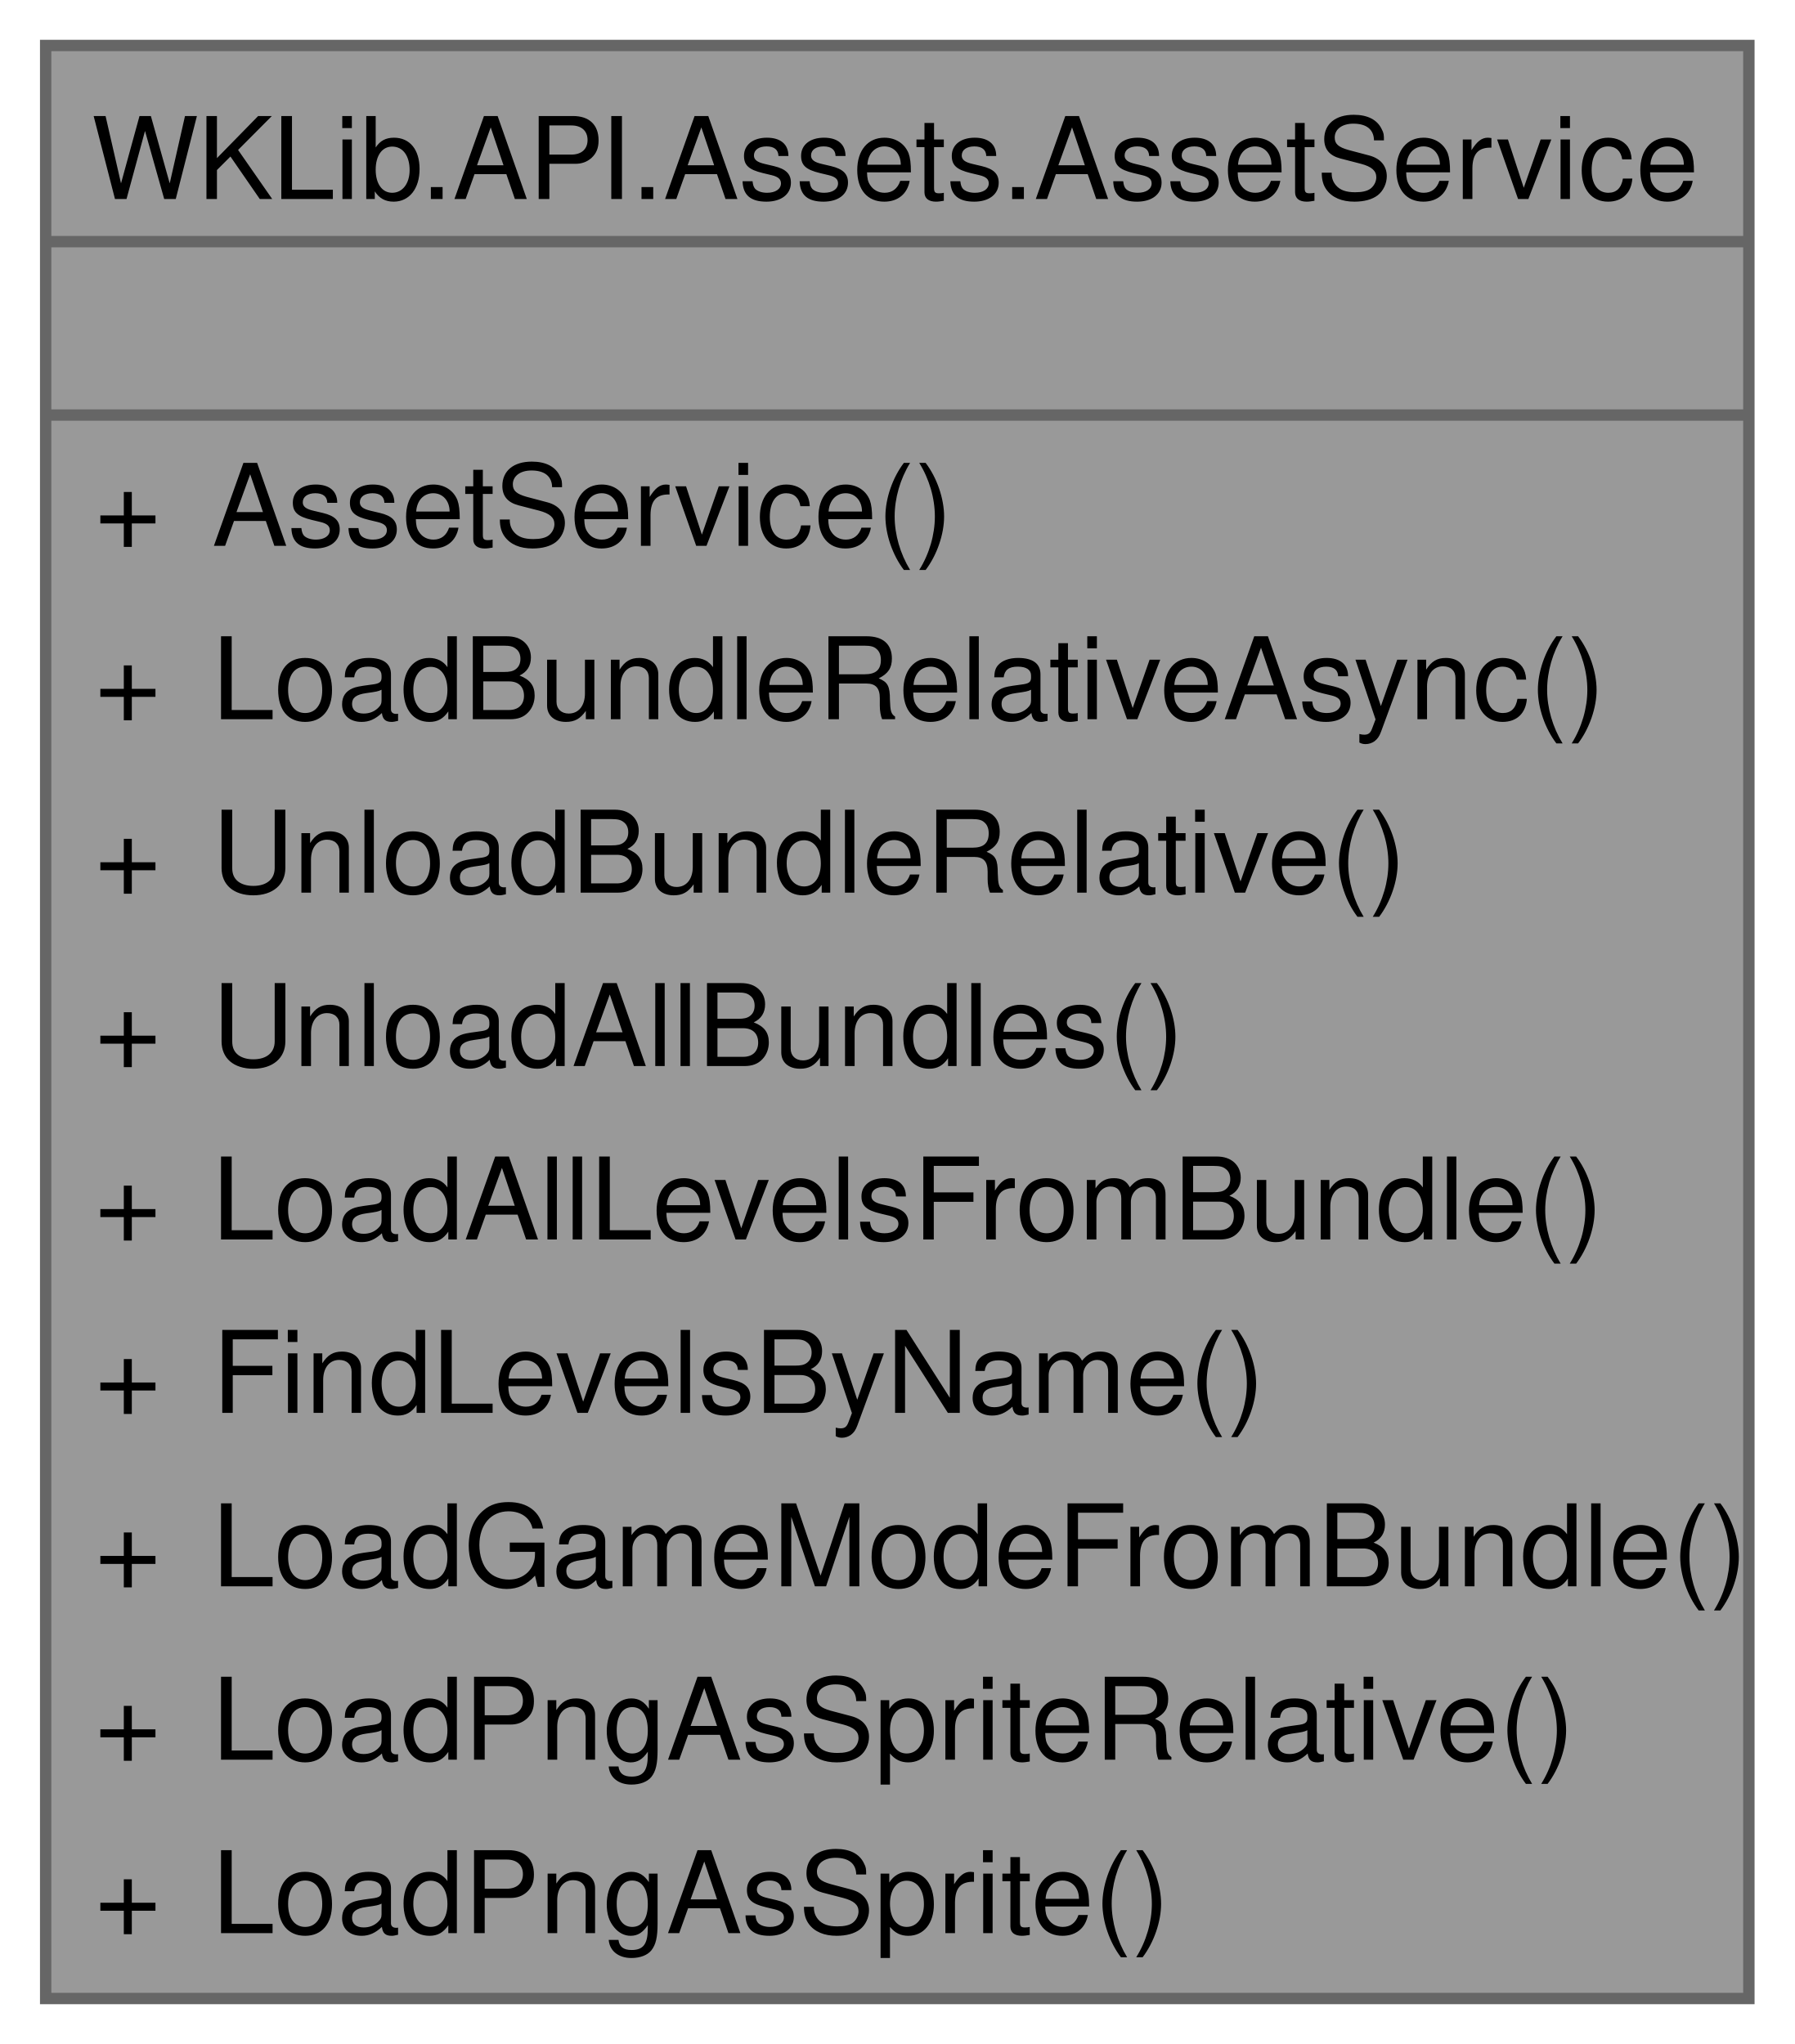
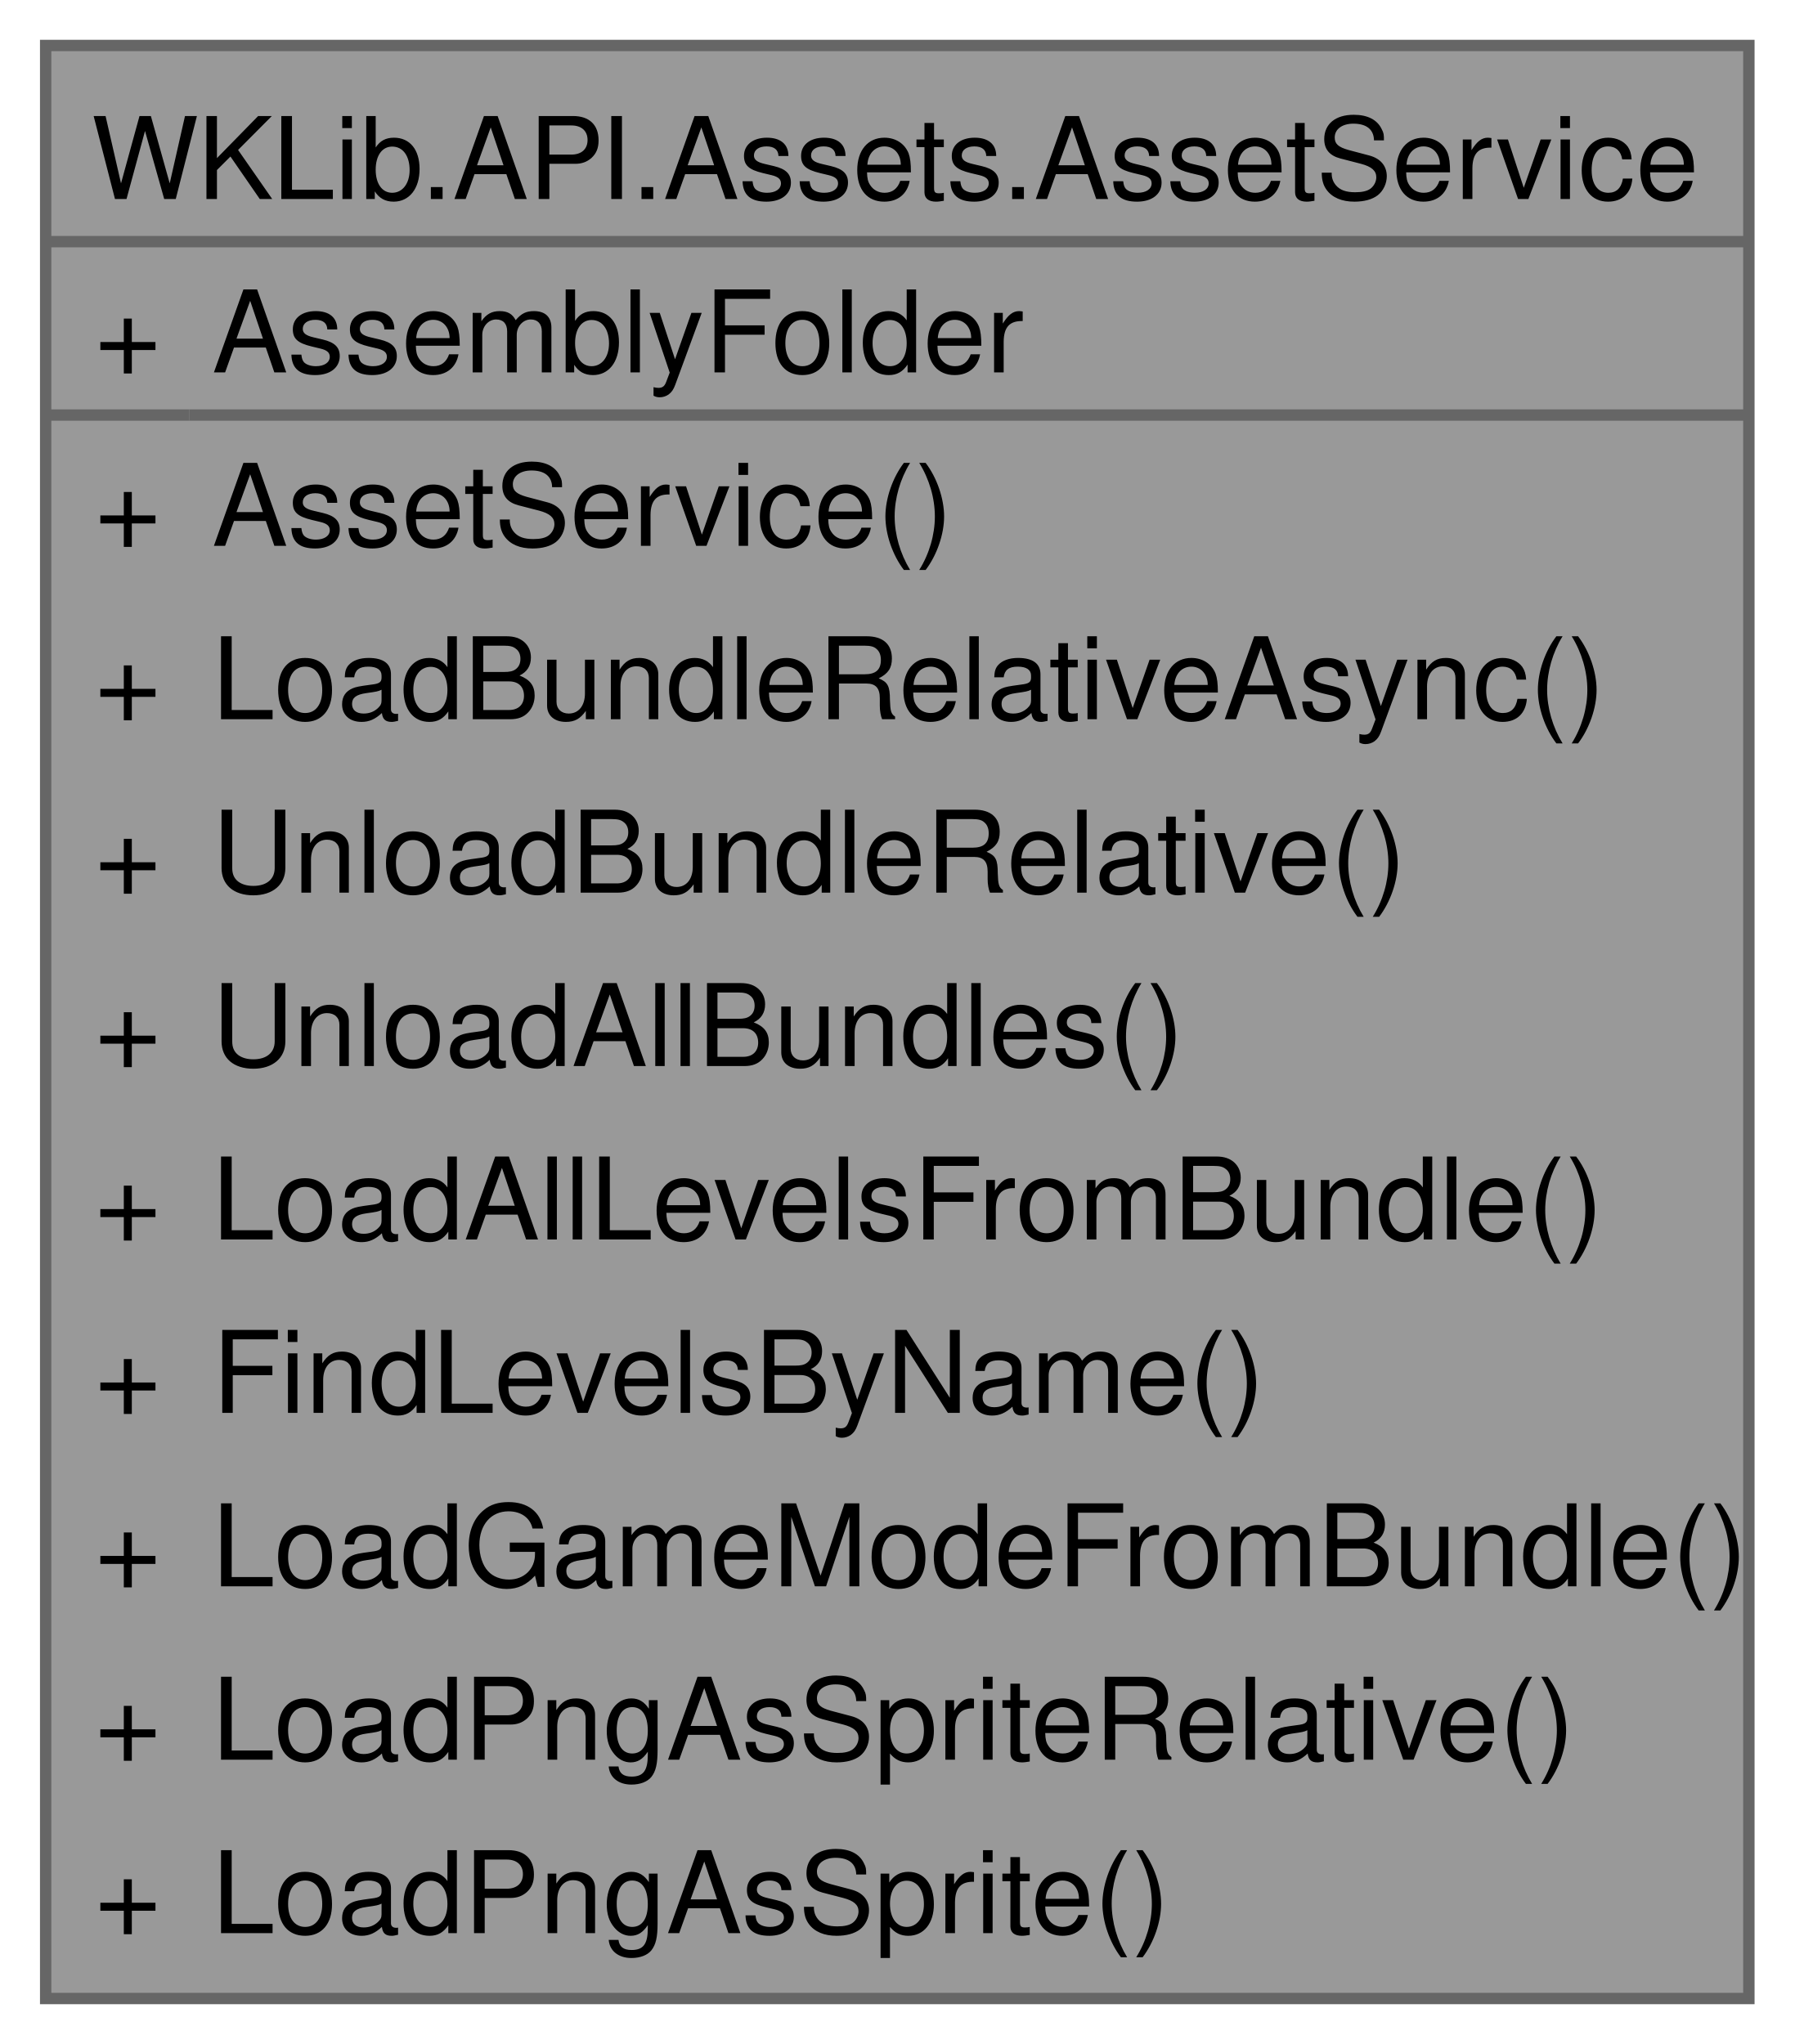
<svg xmlns="http://www.w3.org/2000/svg" xmlns:xlink="http://www.w3.org/1999/xlink" width="158pt" height="180pt" viewBox="0.00 0.00 157.75 179.75">
  <g id="graph0" class="graph" transform="scale(1 1) rotate(0) translate(4 175.75)">
    <g id="Node000001" class="node">
      <g id="a_Node000001">
        <a xlink:title="Loads and caches AssetBundles and assets, scoped by ModContext to avoid collisions.">
          <polygon fill="#999999" stroke="none" points="149.75,-171.75 0,-171.75 0,0 149.75,0 149.75,-171.75" />
          <text text-anchor="start" x="4" y="-158.25" font-family="Helvetica,sans-Serif" font-size="10.00">WKLib.API.Assets.AssetService</text>
-           <text text-anchor="start" x="73.38" y="-143" font-family="Helvetica,sans-Serif" font-size="10.00"> </text>
+           <text text-anchor="start" x="4.31" y="-143" font-family="Helvetica,sans-Serif" font-size="10.00">+</text>
+           <text text-anchor="start" x="14.62" y="-143" font-family="Helvetica,sans-Serif" font-size="10.00">AssemblyFolder</text>
          <text text-anchor="start" x="4.31" y="-127.75" font-family="Helvetica,sans-Serif" font-size="10.00">+</text>
          <text text-anchor="start" x="14.62" y="-127.75" font-family="Helvetica,sans-Serif" font-size="10.00">AssetService()</text>
          <text text-anchor="start" x="4.31" y="-112.5" font-family="Helvetica,sans-Serif" font-size="10.00">+</text>
          <text text-anchor="start" x="14.62" y="-112.5" font-family="Helvetica,sans-Serif" font-size="10.00">LoadBundleRelativeAsync()</text>
          <text text-anchor="start" x="4.31" y="-97.25" font-family="Helvetica,sans-Serif" font-size="10.00">+</text>
          <text text-anchor="start" x="14.62" y="-97.25" font-family="Helvetica,sans-Serif" font-size="10.00">UnloadBundleRelative()</text>
          <text text-anchor="start" x="4.31" y="-82" font-family="Helvetica,sans-Serif" font-size="10.00">+</text>
          <text text-anchor="start" x="14.62" y="-82" font-family="Helvetica,sans-Serif" font-size="10.00">UnloadAllBundles()</text>
          <text text-anchor="start" x="4.31" y="-66.75" font-family="Helvetica,sans-Serif" font-size="10.00">+</text>
          <text text-anchor="start" x="14.62" y="-66.75" font-family="Helvetica,sans-Serif" font-size="10.00">LoadAllLevelsFromBundle()</text>
          <text text-anchor="start" x="4.31" y="-51.5" font-family="Helvetica,sans-Serif" font-size="10.00">+</text>
          <text text-anchor="start" x="14.62" y="-51.5" font-family="Helvetica,sans-Serif" font-size="10.00">FindLevelsByName()</text>
          <text text-anchor="start" x="4.31" y="-36.25" font-family="Helvetica,sans-Serif" font-size="10.00">+</text>
          <text text-anchor="start" x="14.62" y="-36.25" font-family="Helvetica,sans-Serif" font-size="10.00">LoadGameModeFromBundle()</text>
          <text text-anchor="start" x="4.31" y="-21" font-family="Helvetica,sans-Serif" font-size="10.00">+</text>
          <text text-anchor="start" x="14.62" y="-21" font-family="Helvetica,sans-Serif" font-size="10.00">LoadPngAsSpriteRelative()</text>
          <text text-anchor="start" x="4.31" y="-5.75" font-family="Helvetica,sans-Serif" font-size="10.00">+</text>
          <text text-anchor="start" x="14.62" y="-5.75" font-family="Helvetica,sans-Serif" font-size="10.00">LoadPngAsSprite()</text>
          <polygon fill="#666666" stroke="#666666" points="0,-154.5 0,-154.5 149.75,-154.5 149.75,-154.5 0,-154.5" />
-           <polygon fill="#666666" stroke="#666666" points="0,-139.25 0,-139.25 149.75,-139.25 149.75,-139.25 0,-139.25" />
+           <polygon fill="#666666" stroke="#666666" points="0,-139.25 0,-139.25 12.62,-139.25 12.62,-139.25 0,-139.25" />
+           <polygon fill="#666666" stroke="#666666" points="12.62,-139.25 12.62,-139.25 149.75,-139.25 149.75,-139.25 12.62,-139.25" />
          <polygon fill="none" stroke="#666666" points="0,0 0,-171.75 149.75,-171.75 149.75,0 0,0" />
        </a>
      </g>
    </g>
  </g>
</svg>
